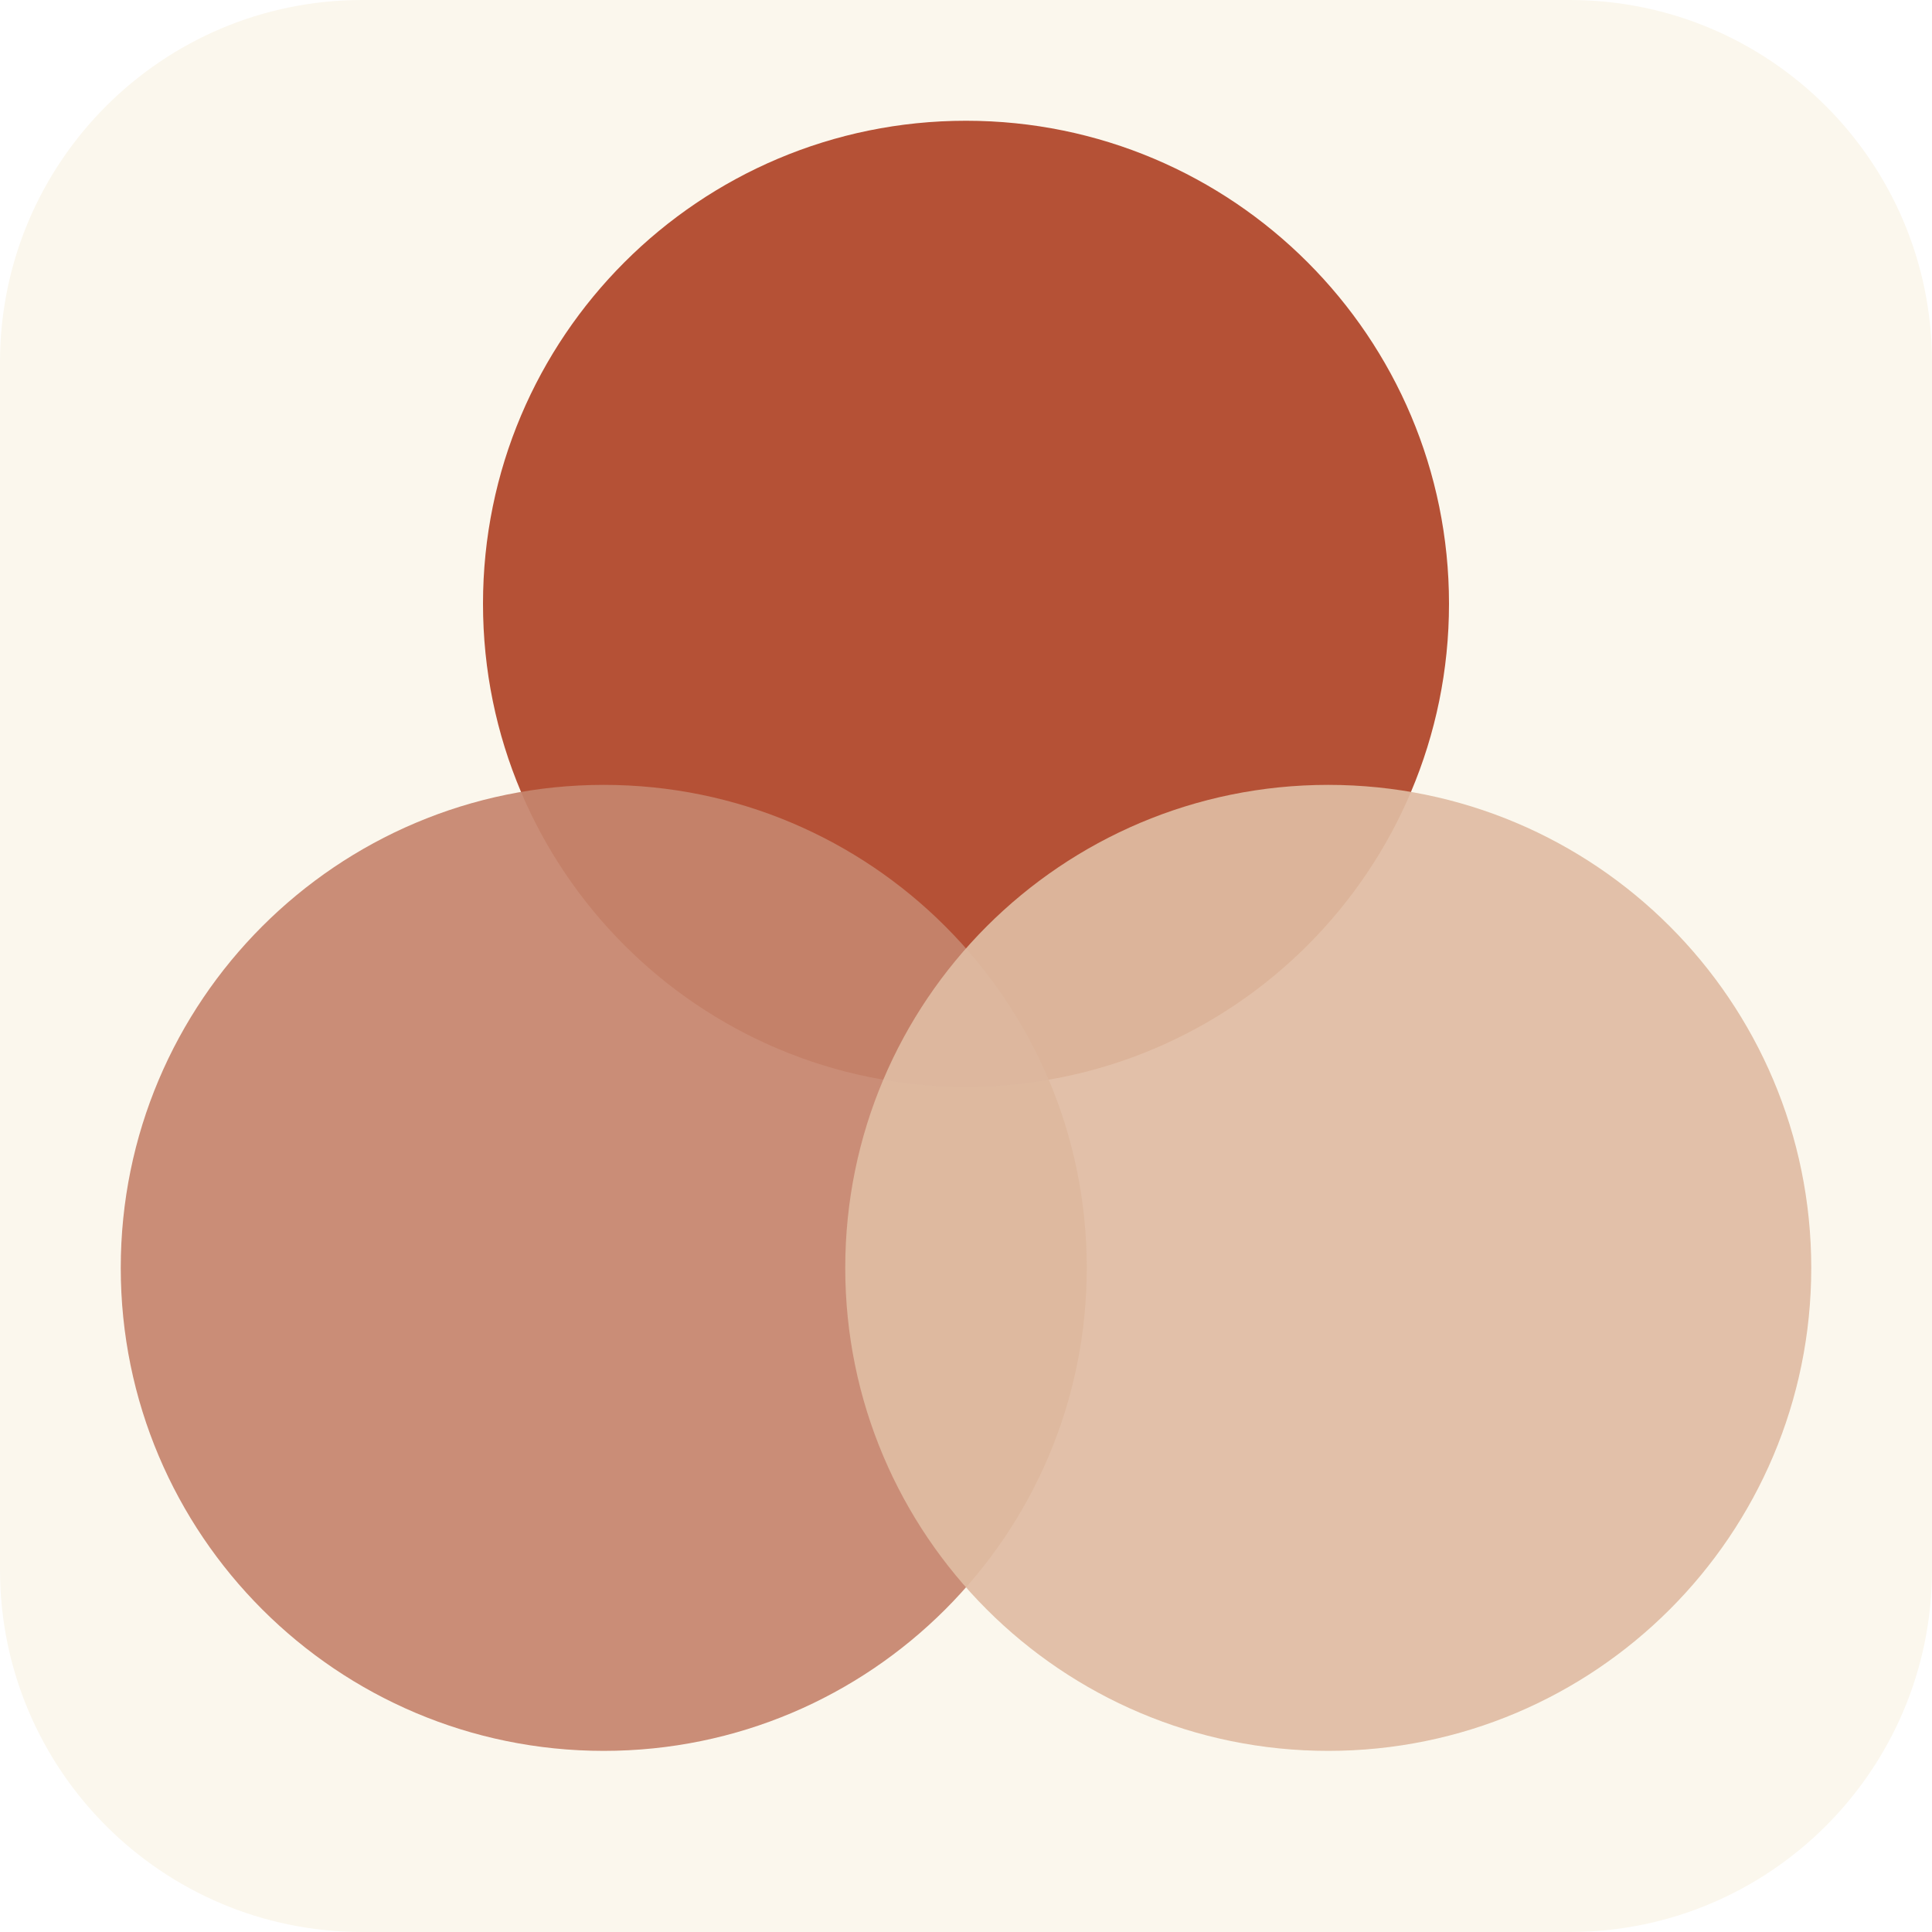
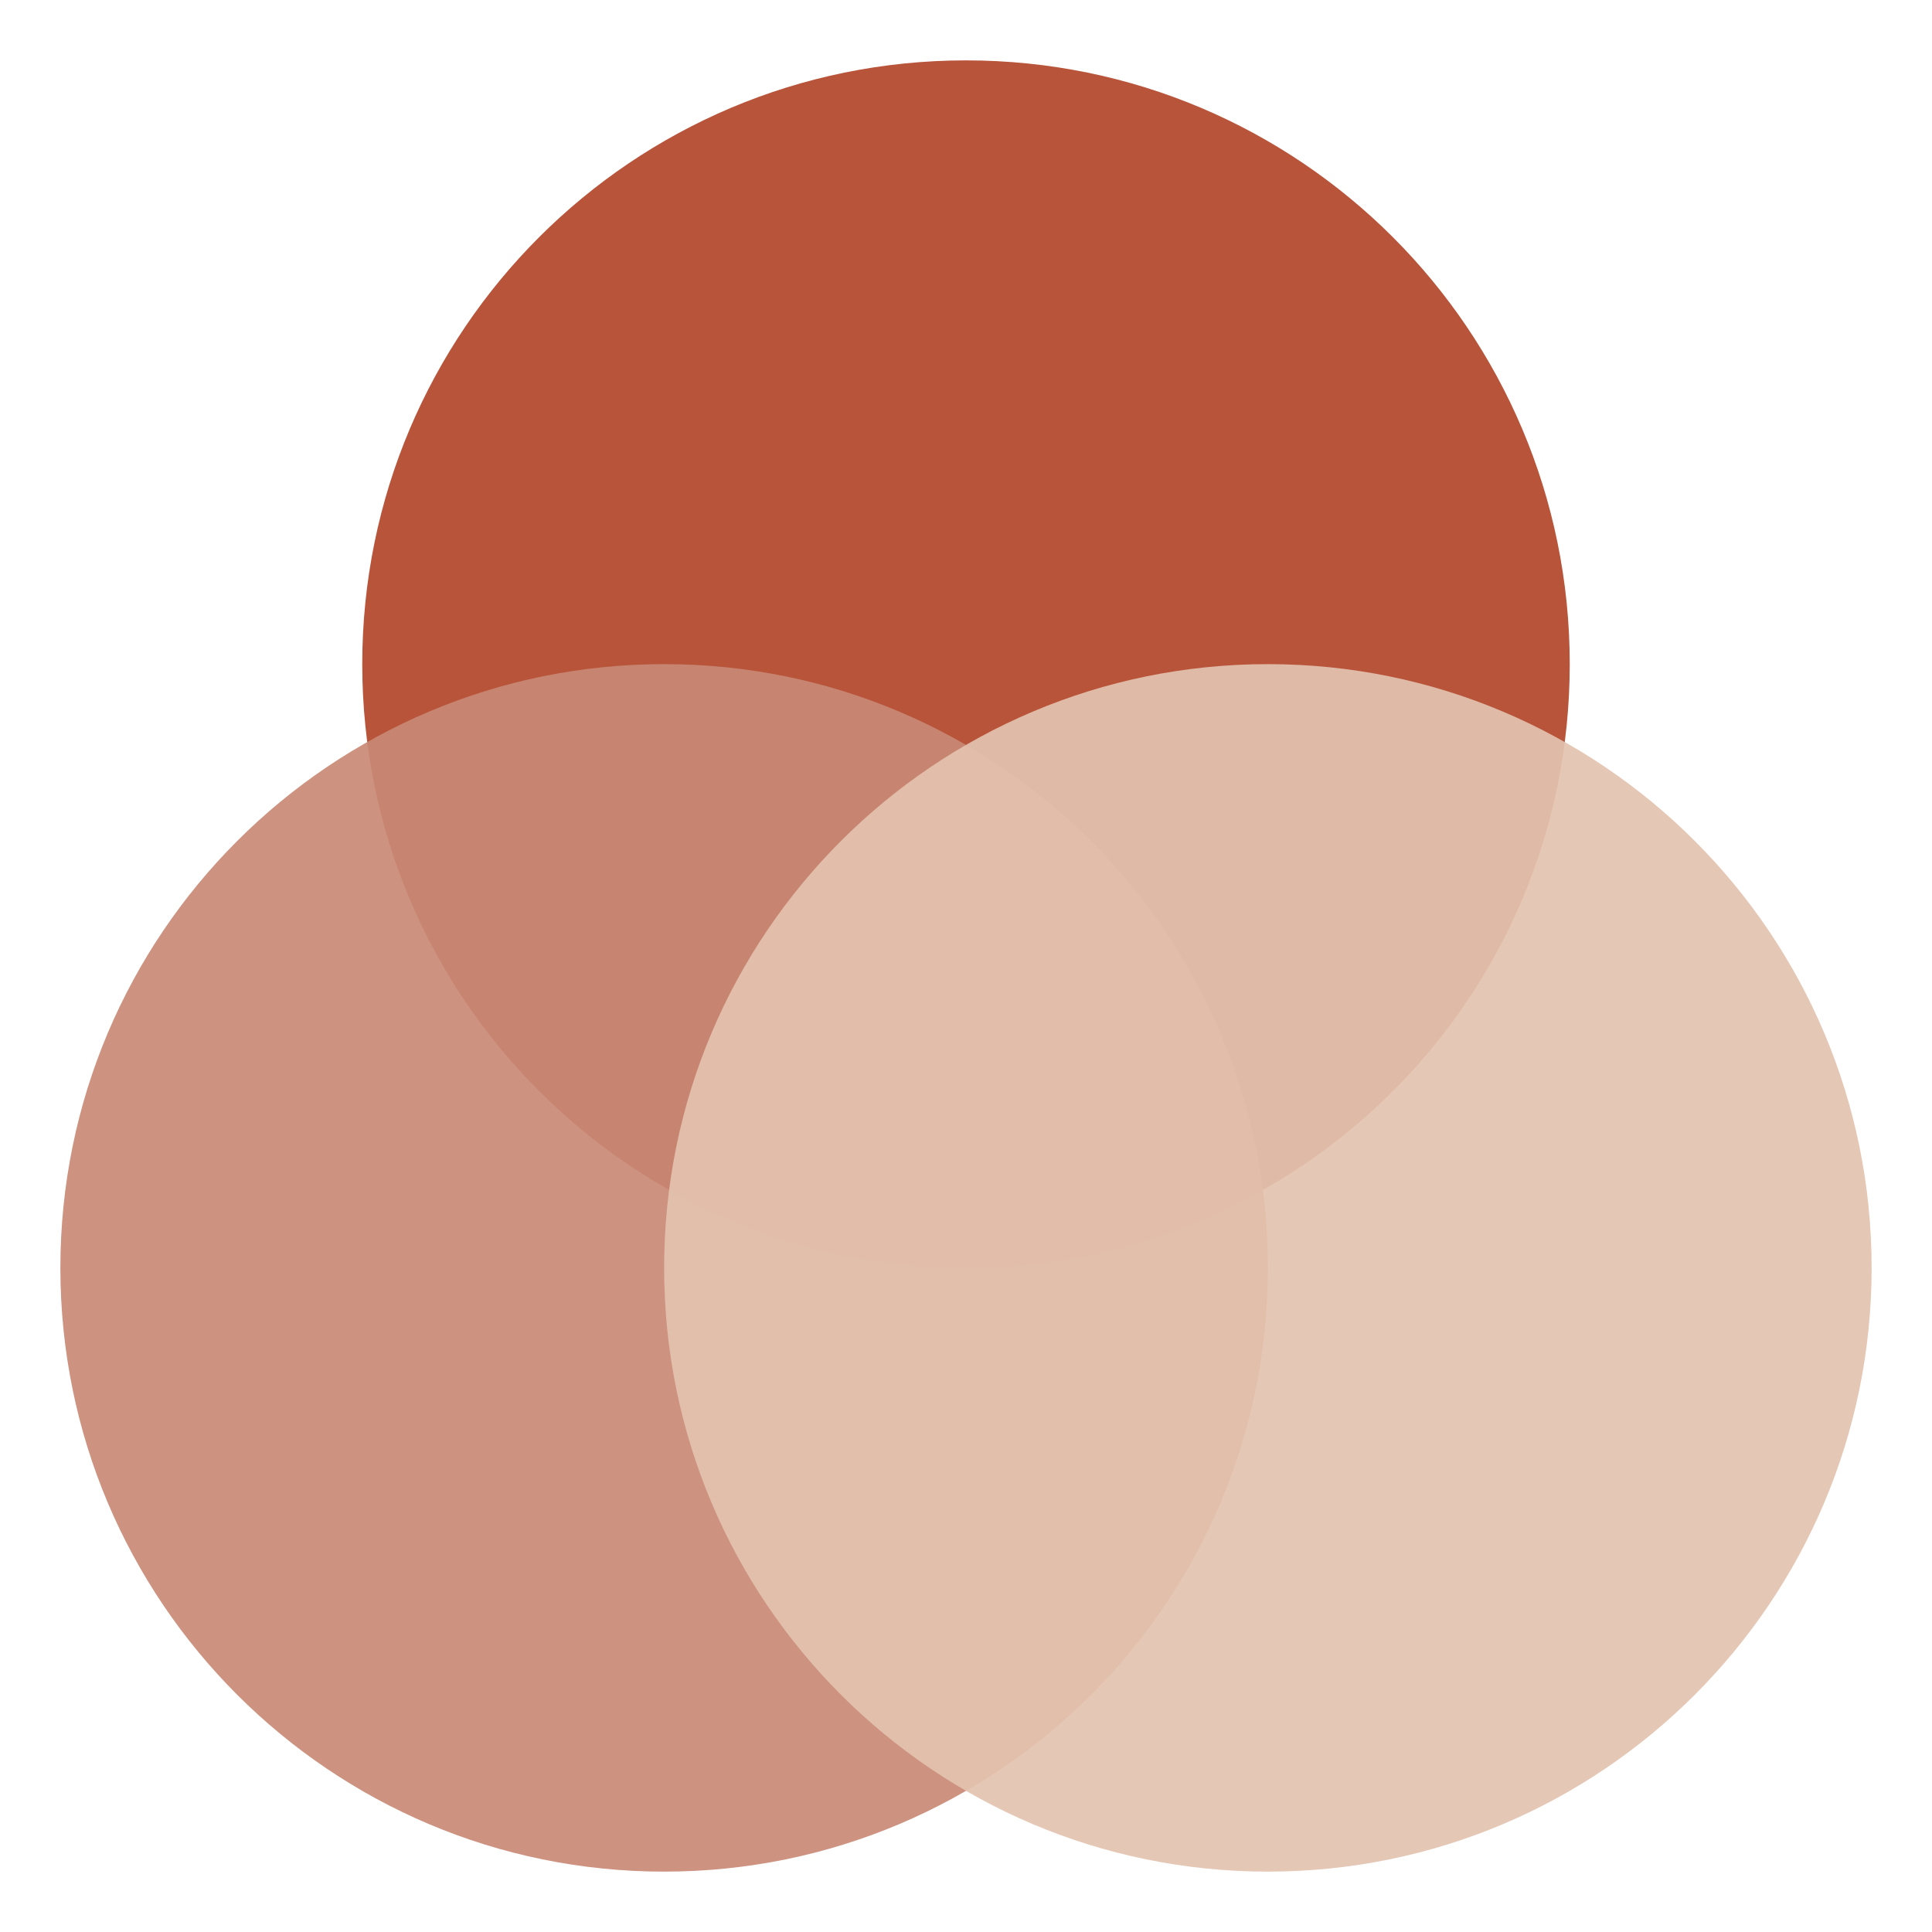
<svg xmlns="http://www.w3.org/2000/svg" viewBox="0 0 32 32" width="32" height="32">
-   <rect width="32" height="32" rx="6" fill="#fbf7ed" />
  <g style="mix-blend-mode: multiply">
-     <circle cx="16" cy="10" r="8" fill="#b8543a" />
-     <circle cx="10" cy="21" r="8" fill="#c98975" fill-opacity="0.92" />
-     <circle cx="22" cy="21" r="8" fill="#e3c2af" fill-opacity="0.92" />
+     <circle cx="16" cy="11" r="10" fill="#b8543a" />
+     <circle cx="11" cy="21" r="10" fill="#c98975" fill-opacity="0.92" />
+     <circle cx="21" cy="21" r="10" fill="#e3c2af" fill-opacity="0.92" />
  </g>
</svg>
